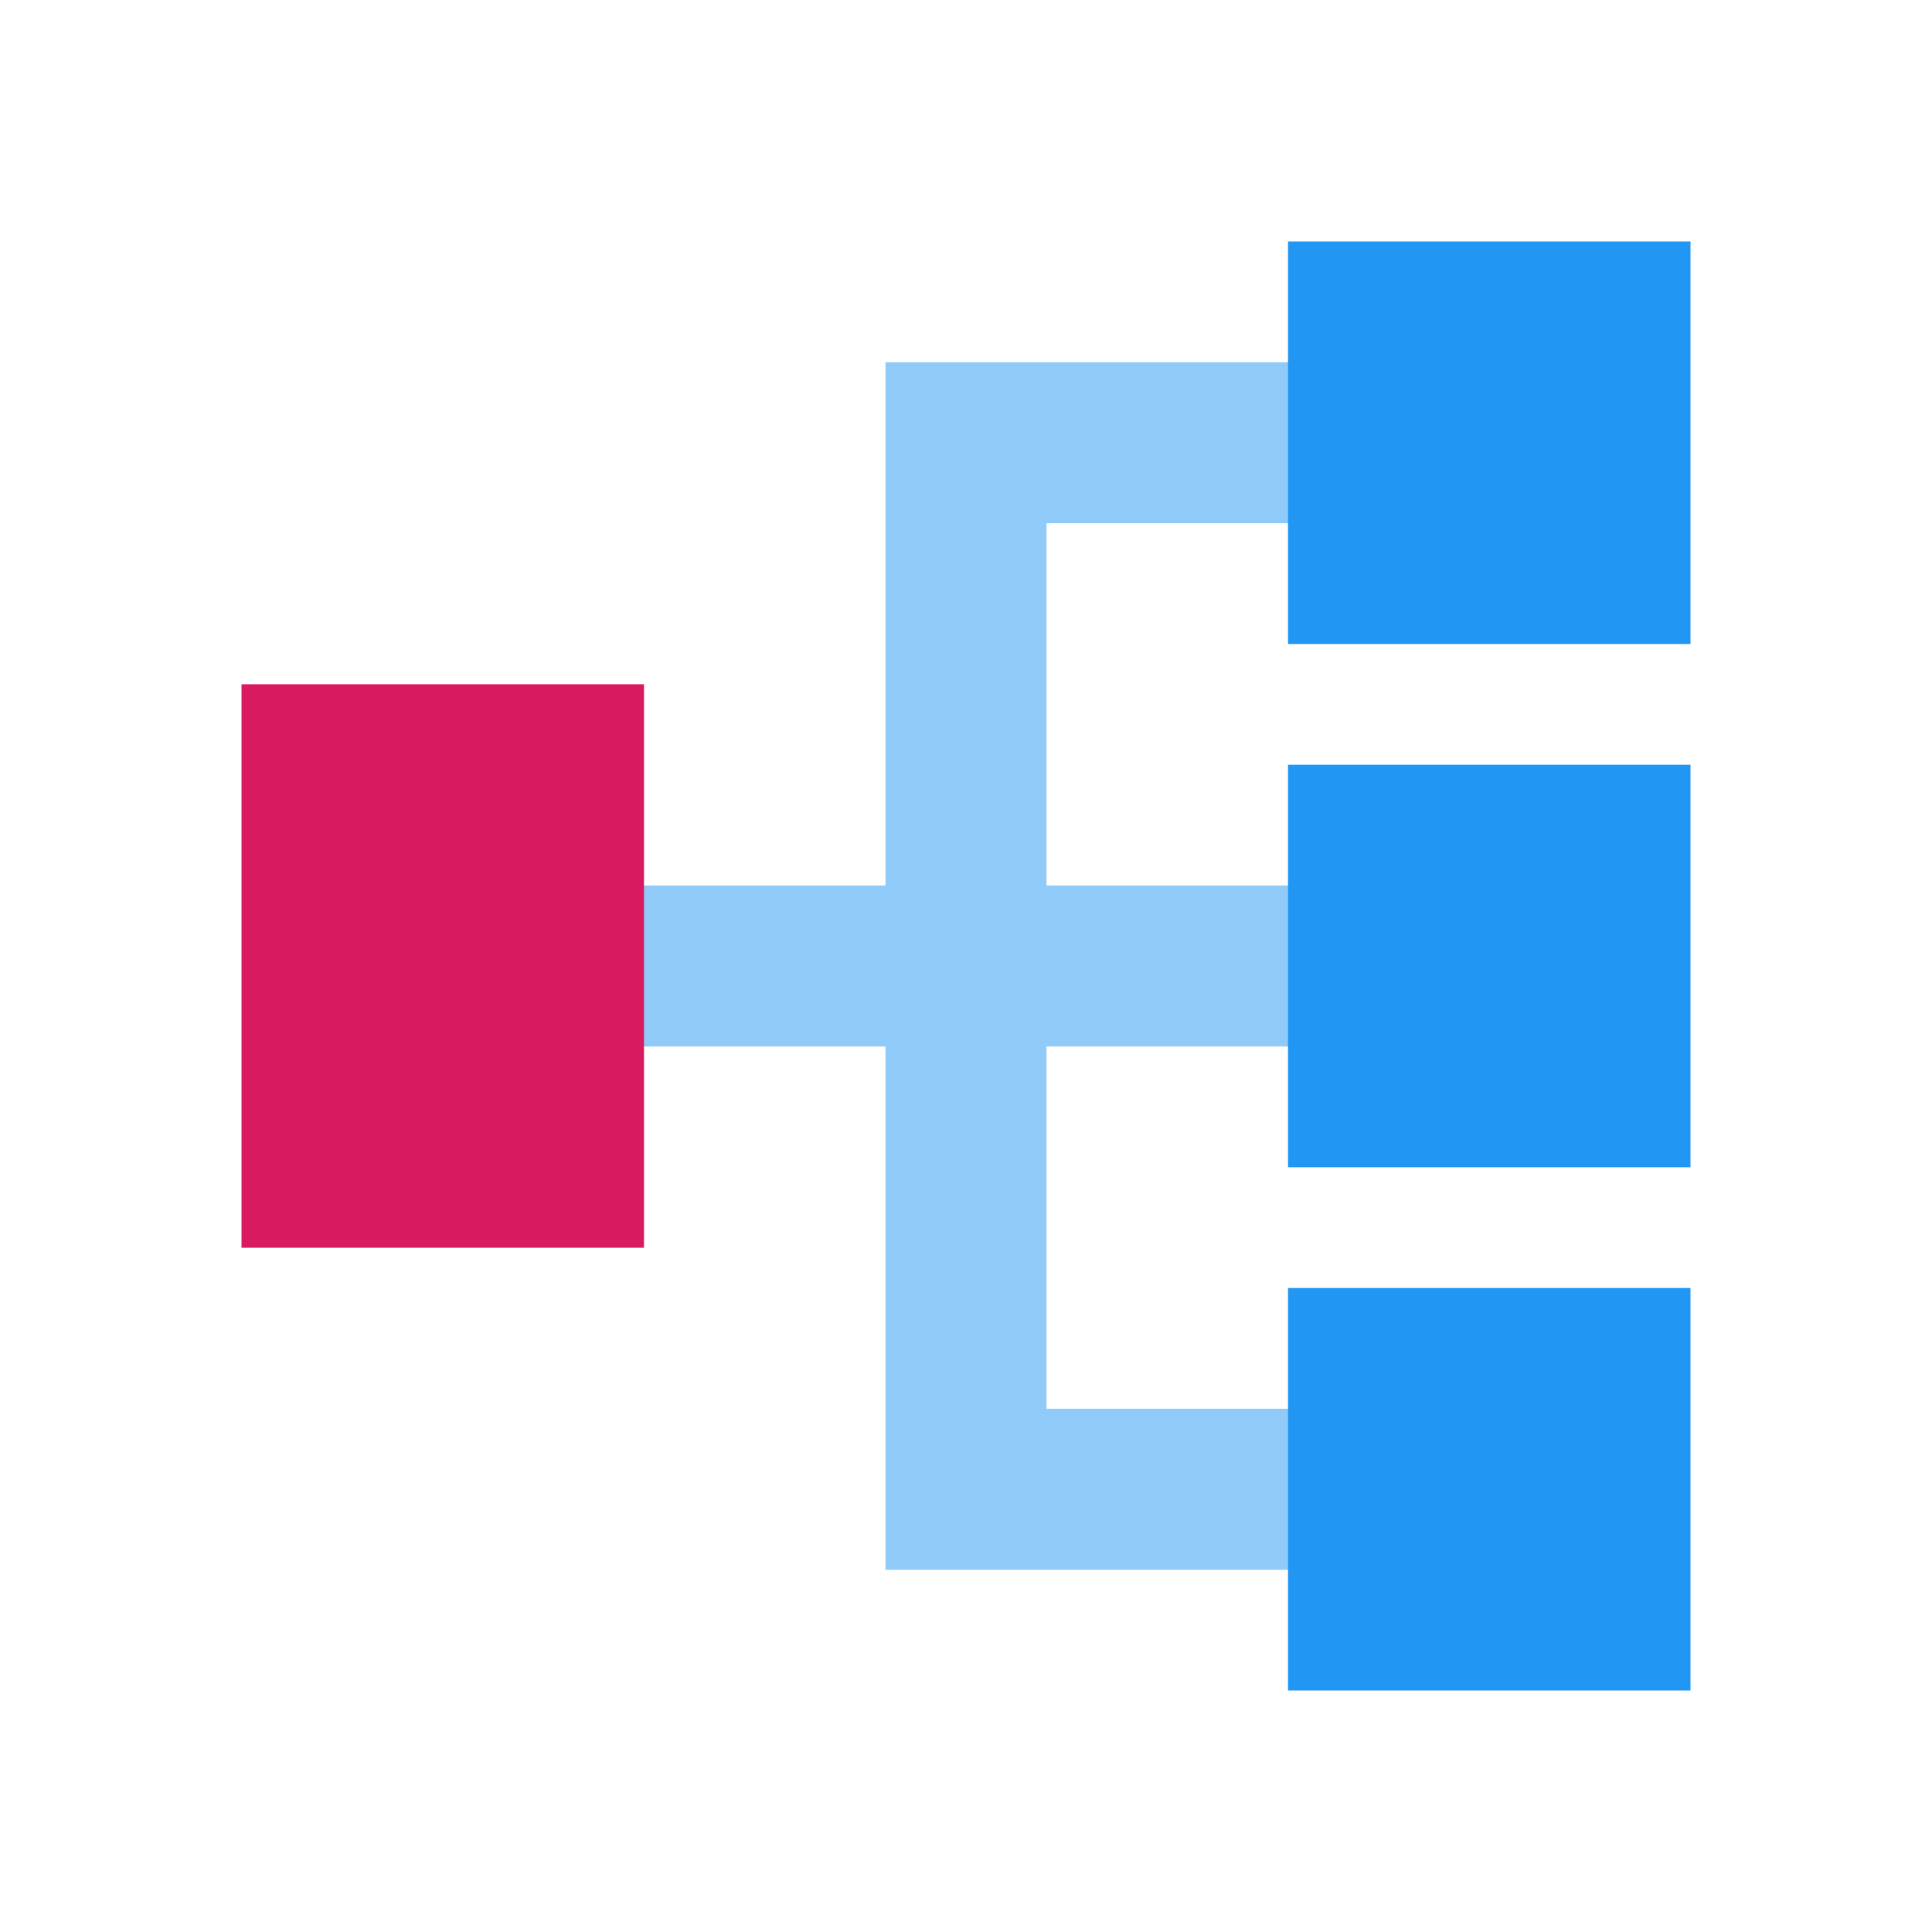
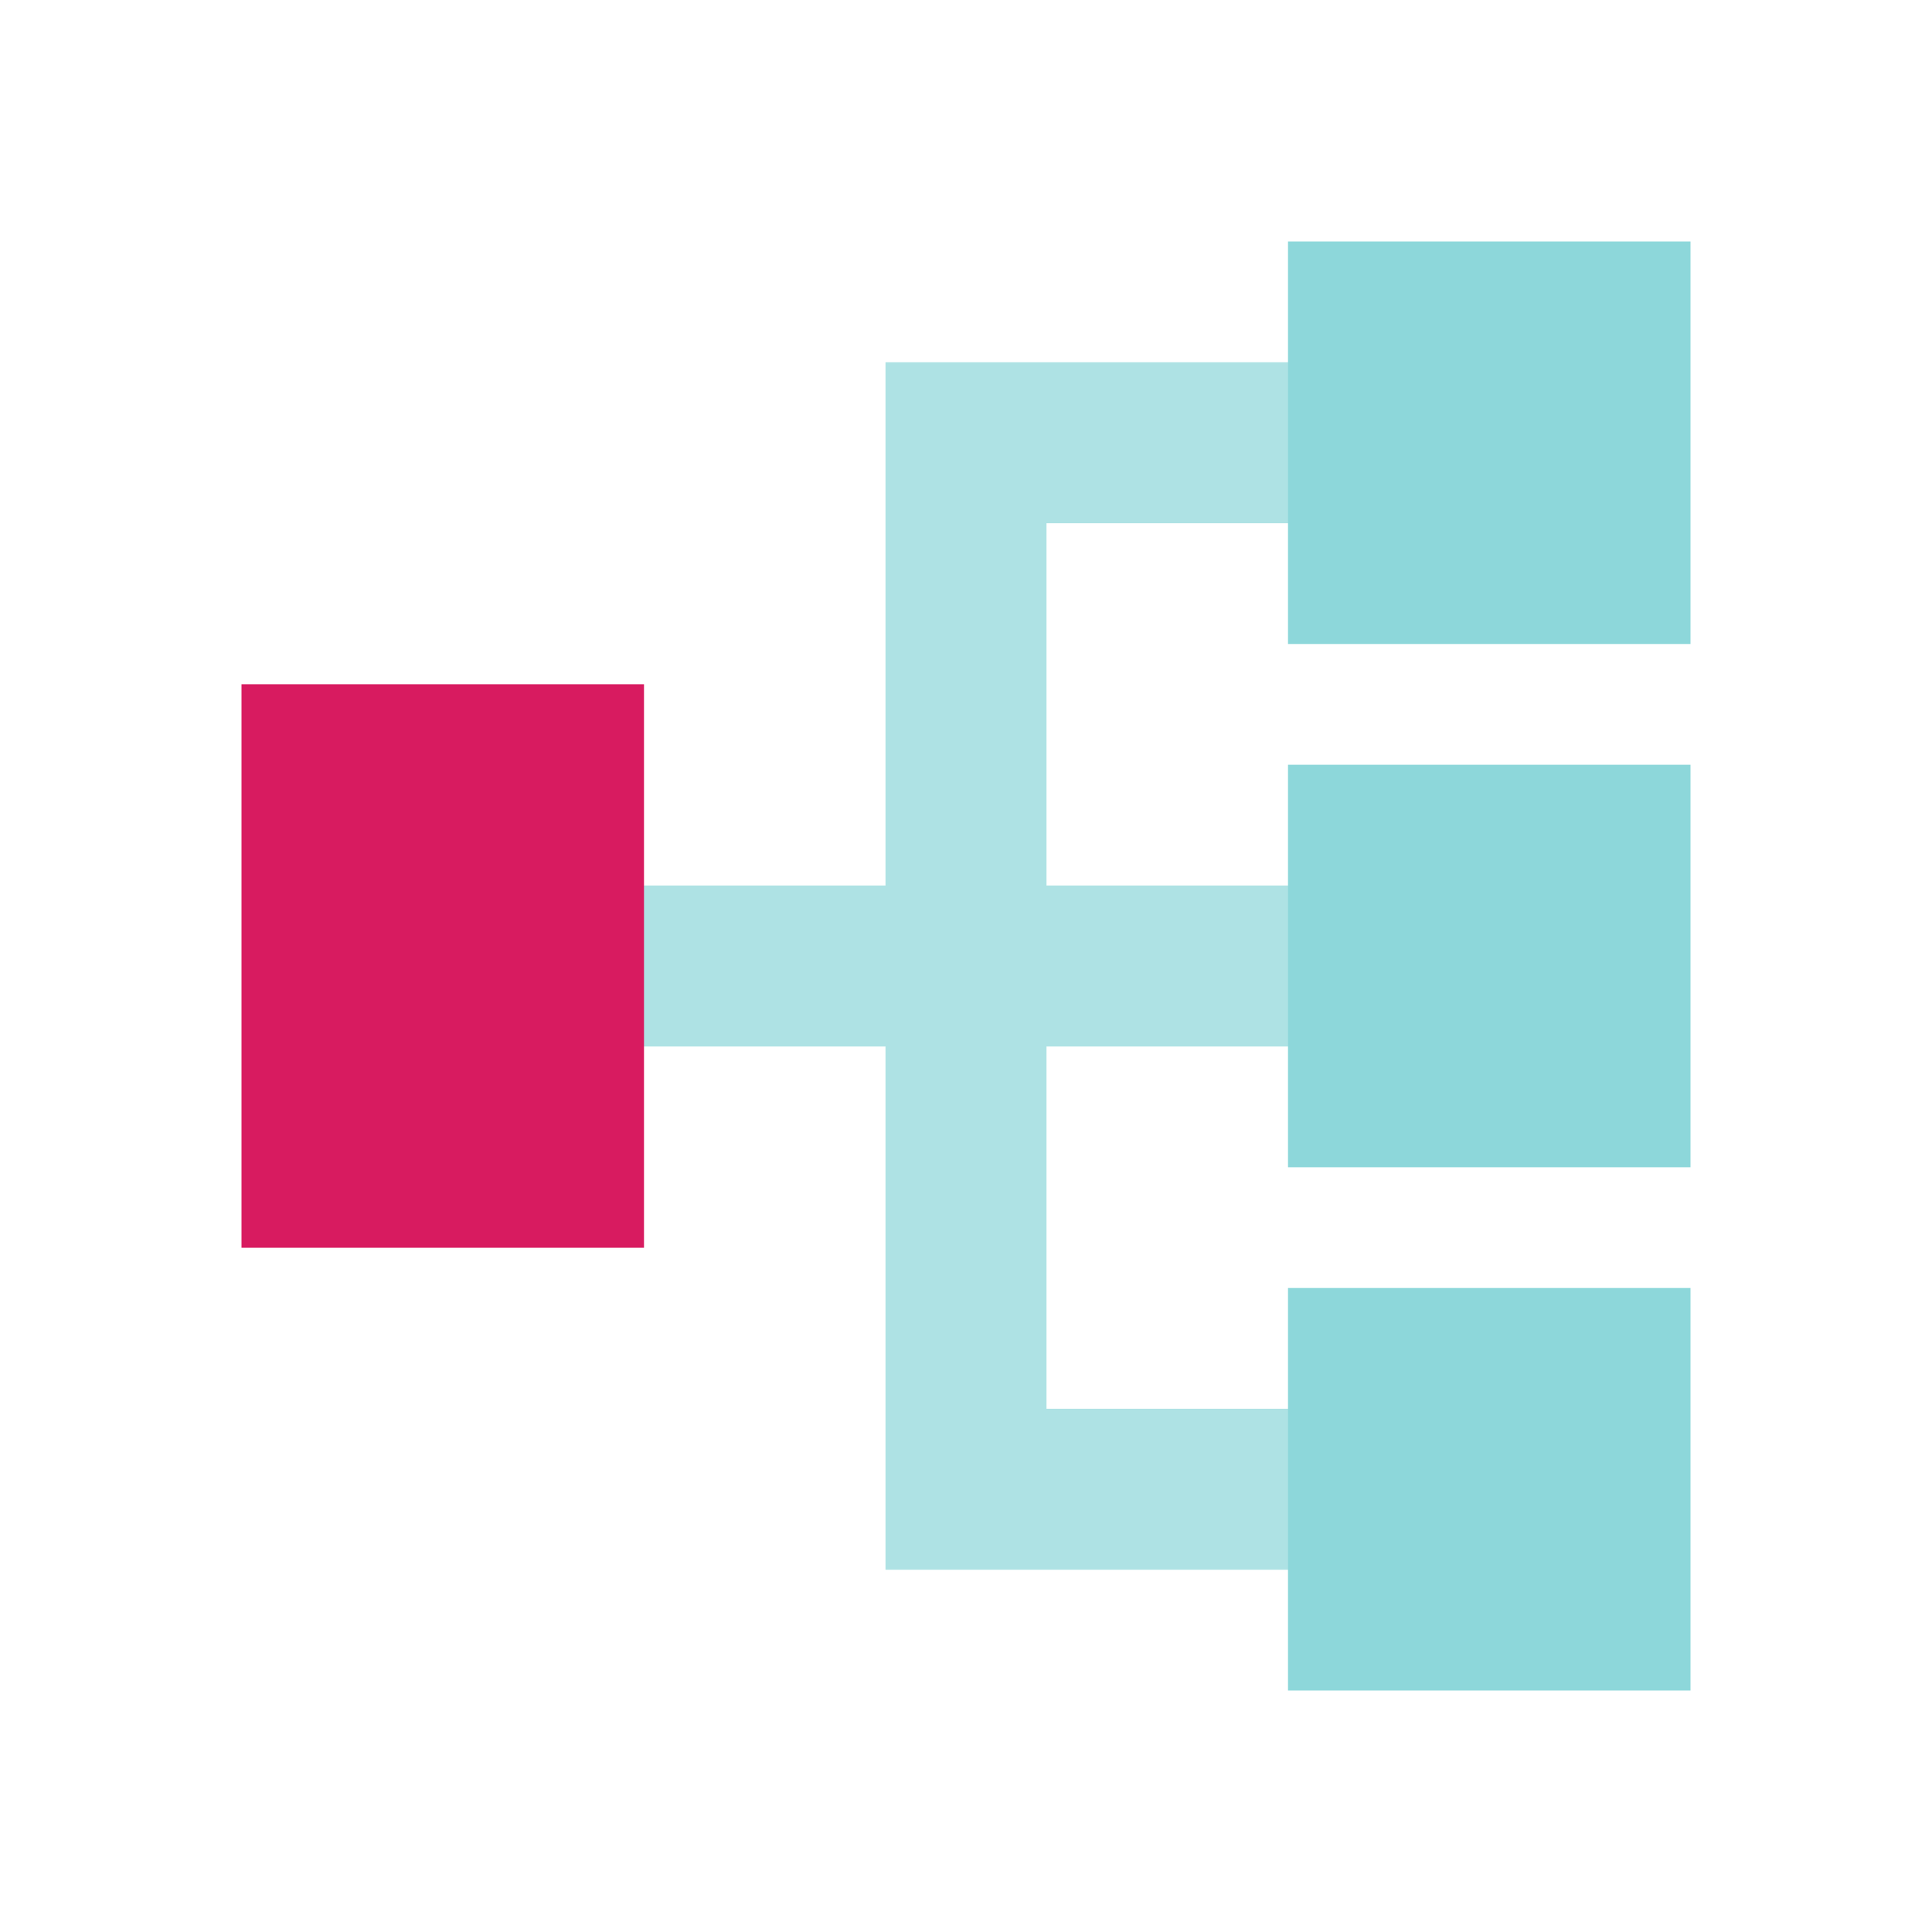
<svg xmlns="http://www.w3.org/2000/svg" version="1.0" viewBox="0 0 48 48" width="96" height="96">
-   <path fill="#90CAF9" d="M36 13L36 9 22 9 22 22 13 22 13 26 22 26 22 39 36 39 36 35 26 35 26 26 36 26 36 22 26 22 26 13z" />
+   <path fill="#aee2e4" d="M36 13L36 9 22 9 22 22 13 22 13 26 22 26 22 39 36 39 36 35 26 35 26 26 36 26 36 22 26 22 26 13z" />
  <path fill="#D81B60" d="M6 17H16V31H6z" />
-   <path fill="#2196F3" d="M32 6H42V16H32zM32 32H42V42H32zM32 19H42V29H32z" />
+   <path fill="#8dd7da" d="M32 6H42V16H32zM32 32H42V42H32zM32 19H42V29H32z" />
</svg>
